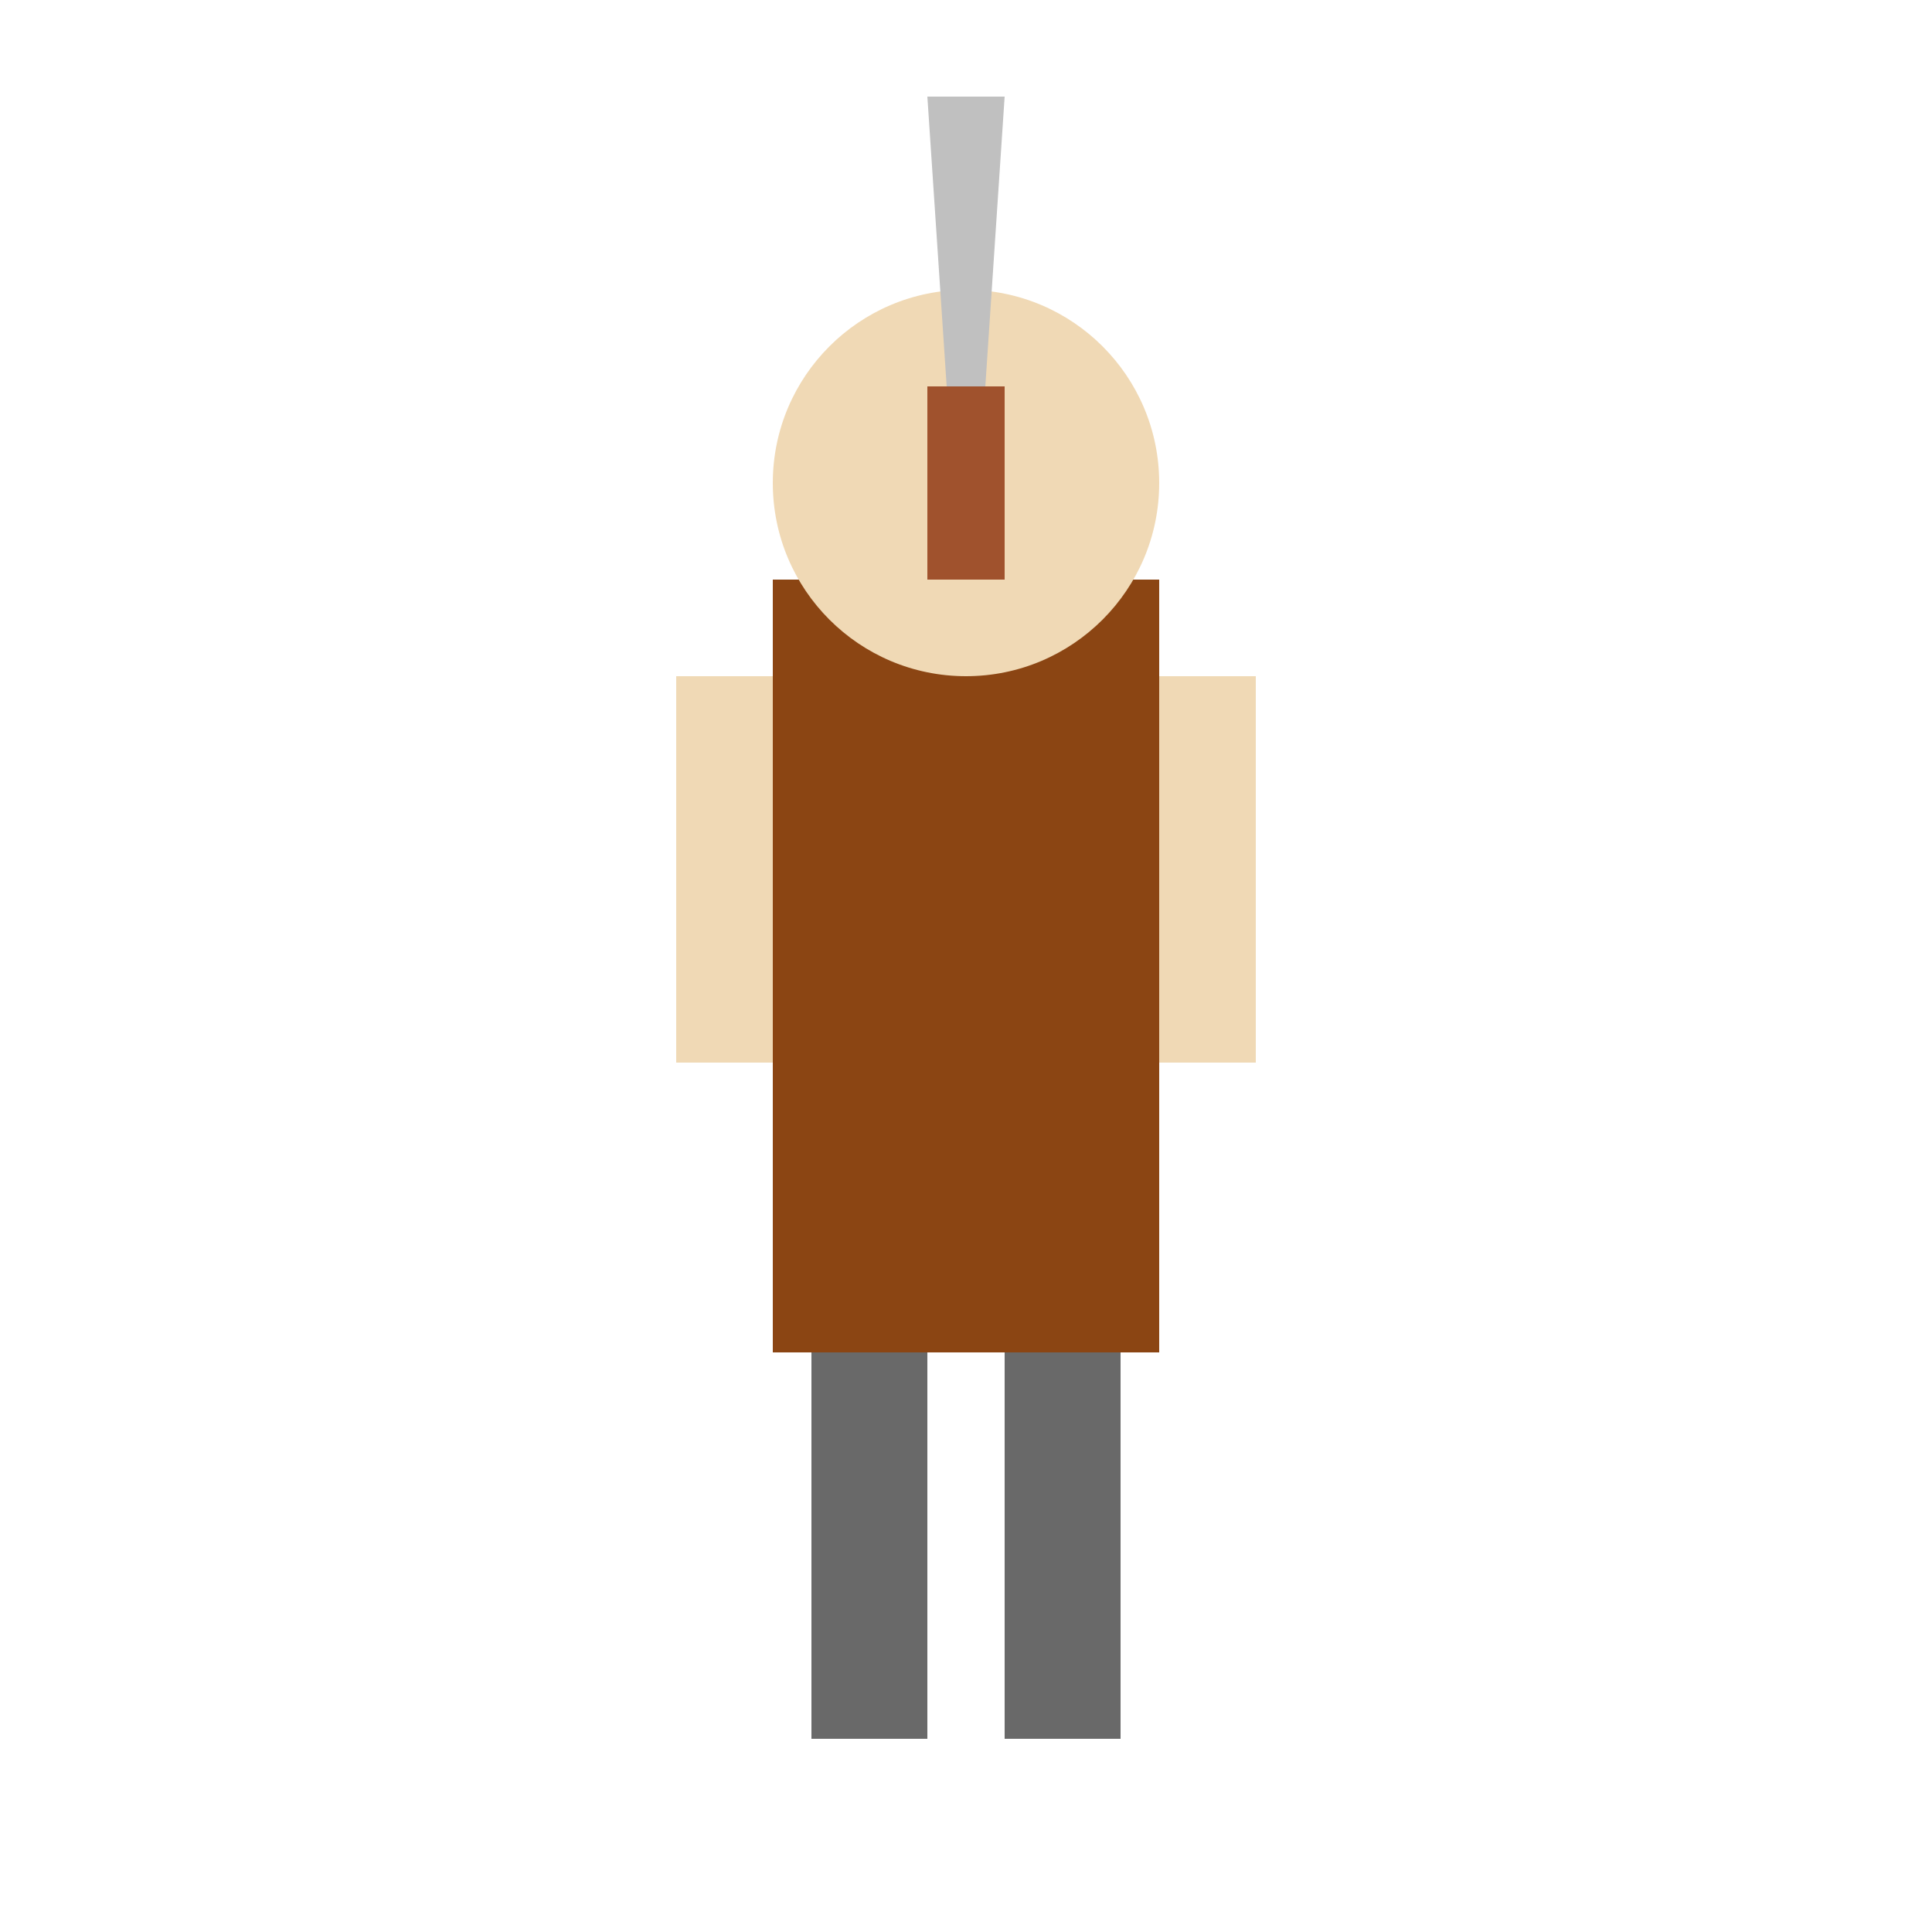
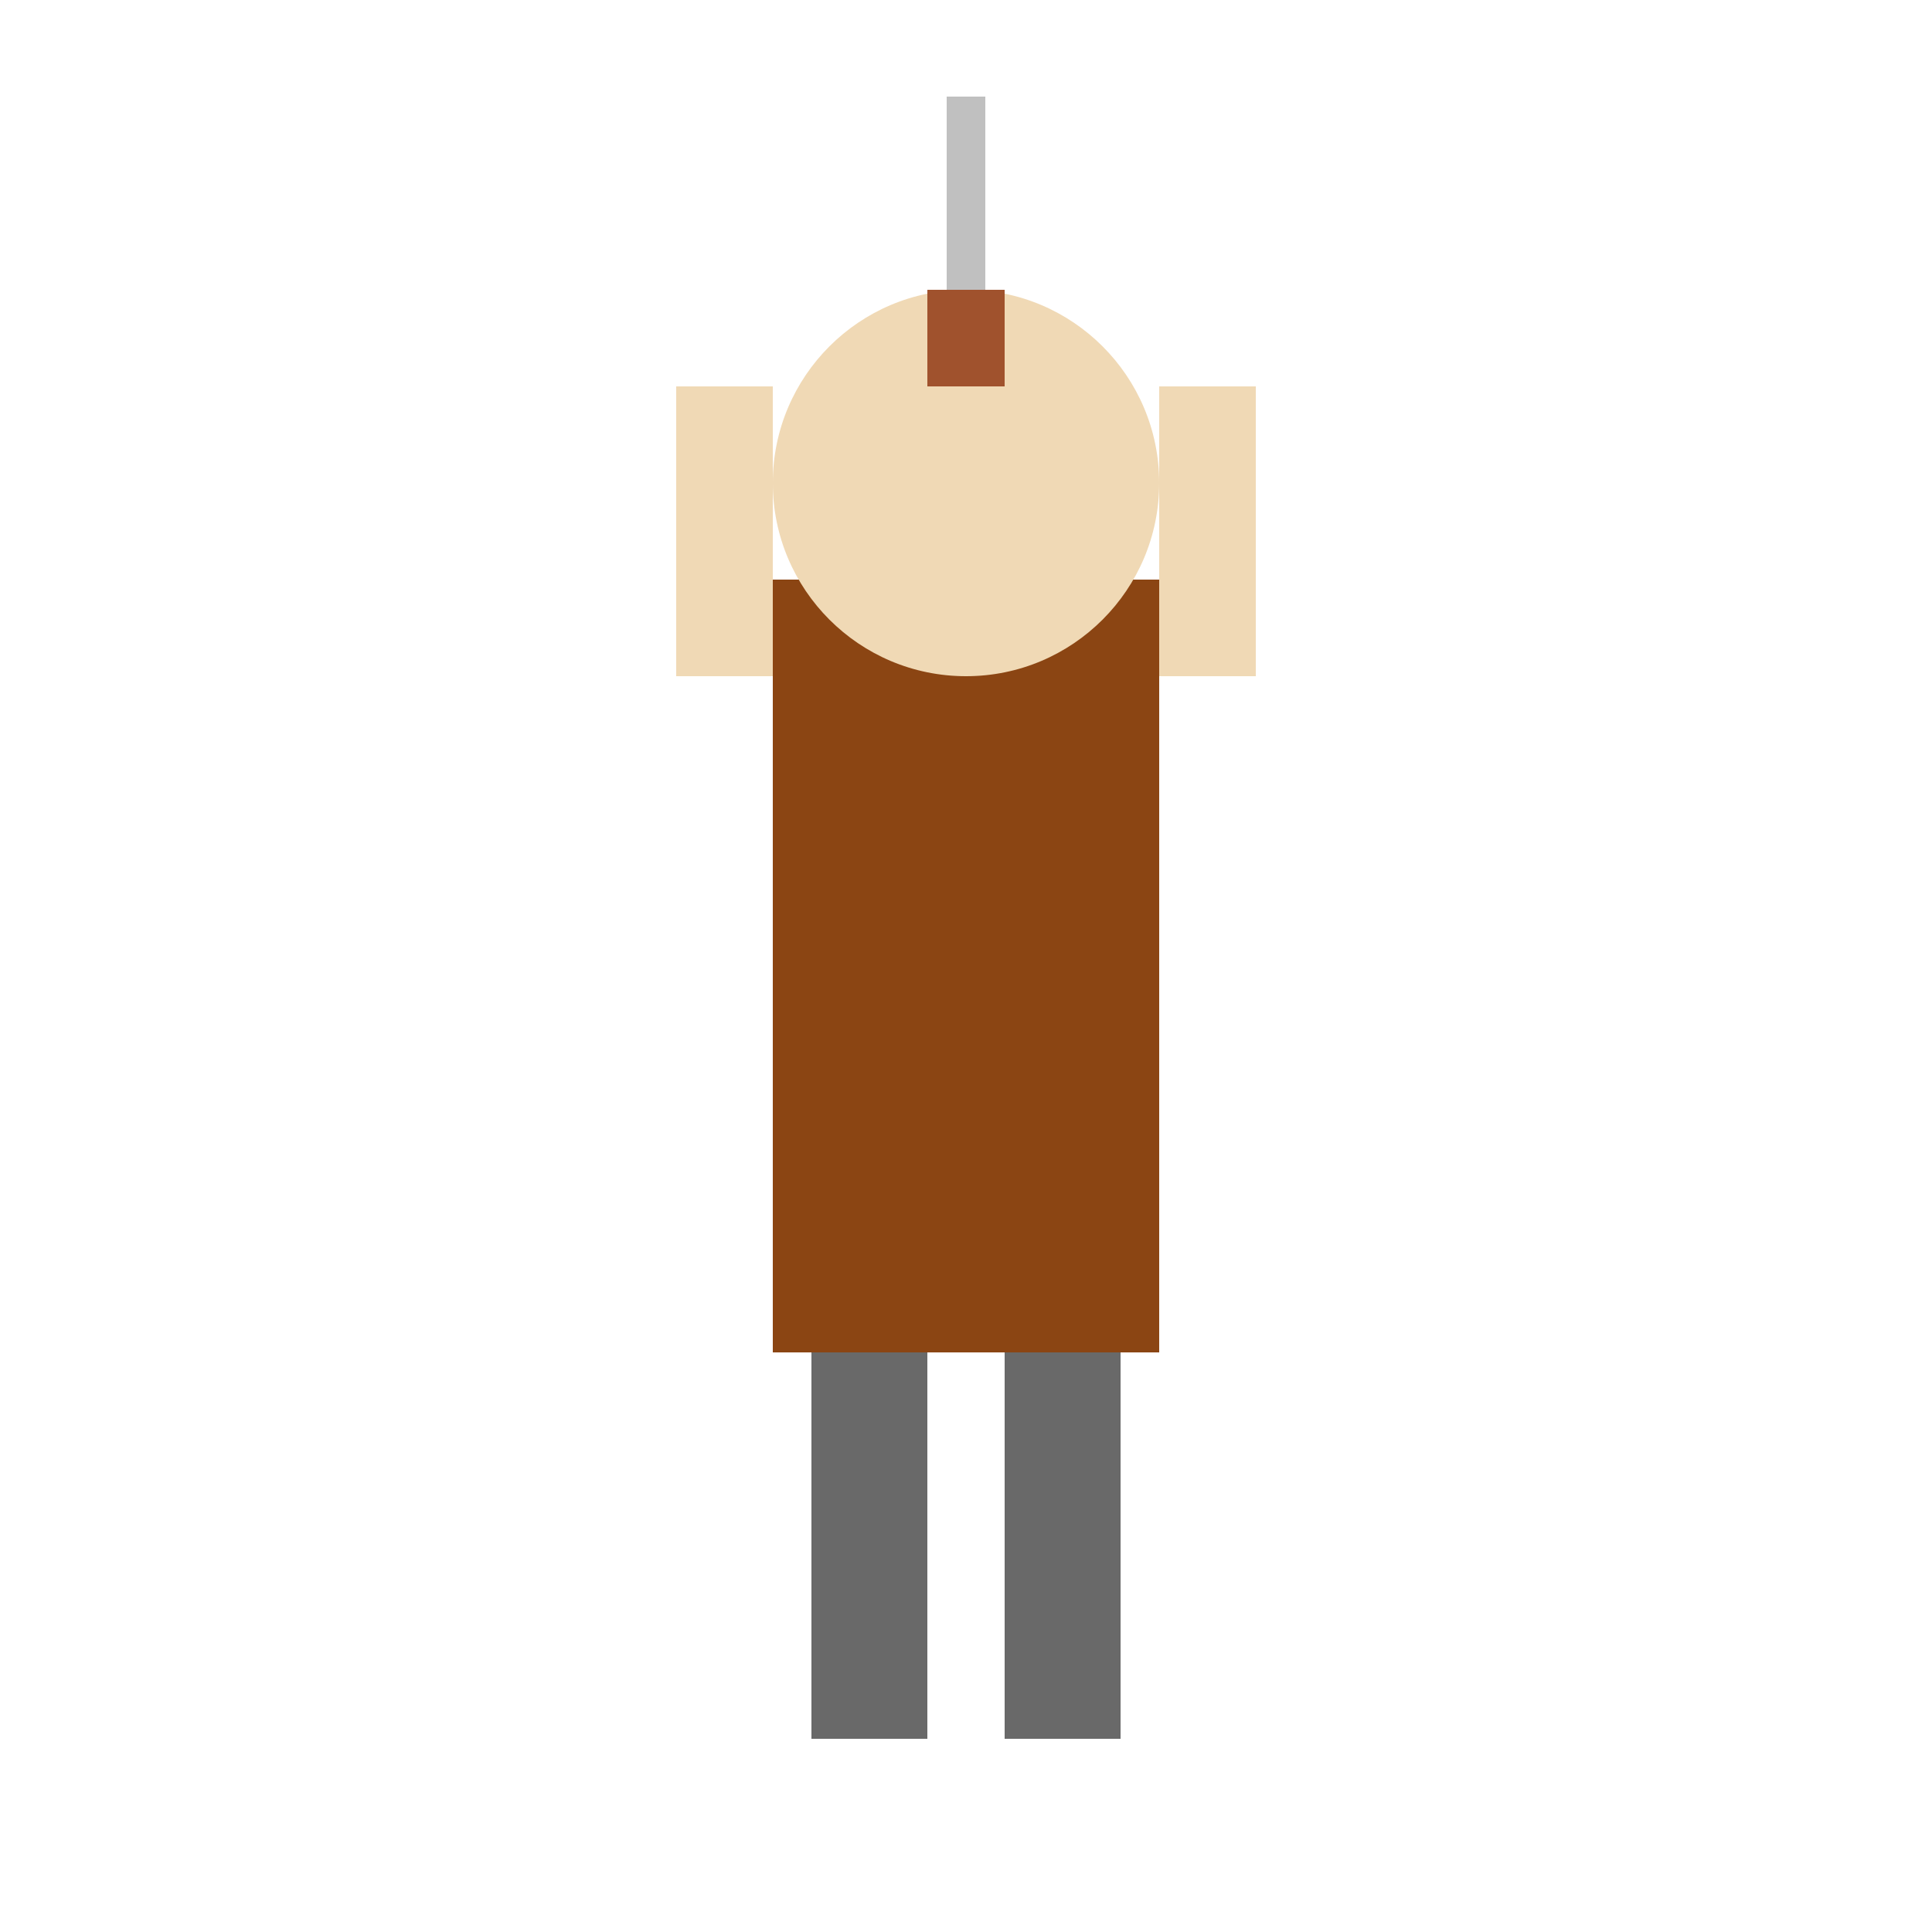
<svg xmlns="http://www.w3.org/2000/svg" viewBox="0 0 1 1">
  <rect x="0.4" y="0.3" width="0.2" height="0.4" fill="#8B4513" />
  <circle cx="0.5" cy="0.25" r="0.1" fill="#F0D9B5" />
  <rect x="0.42" y="0.7" width="0.06" height="0.2" fill="#696969" />
  <rect x="0.52" y="0.7" width="0.06" height="0.2" fill="#696969" />
-   <rect x="0.35" y="0.35" width="0.05" height="0.2" fill="#F0D9B5" />
-   <rect x="0.6" y="0.35" width="0.05" height="0.2" fill="#F0D9B5" />
-   <rect x="0.48" y="0.2" width="0.04" height="0.1" fill="#A0522D" />
-   <path d="M0.49 0.2 L0.51 0.2 L0.52 0.05 L0.48 0.05 Z" fill="#C0C0C0" />
+   <rect x="0.35" y="0.2" width="0.05" height="0.15" fill="#F0D9B5" />
+   <rect x="0.6" y="0.2" width="0.05" height="0.15" fill="#F0D9B5" />
+   <rect x="0.48" y="0.15" width="0.04" height="0.05" fill="#A0522D" />
+   <rect x="0.49" y="0.05" width="0.02" height="0.1" fill="#C0C0C0" />
</svg>
